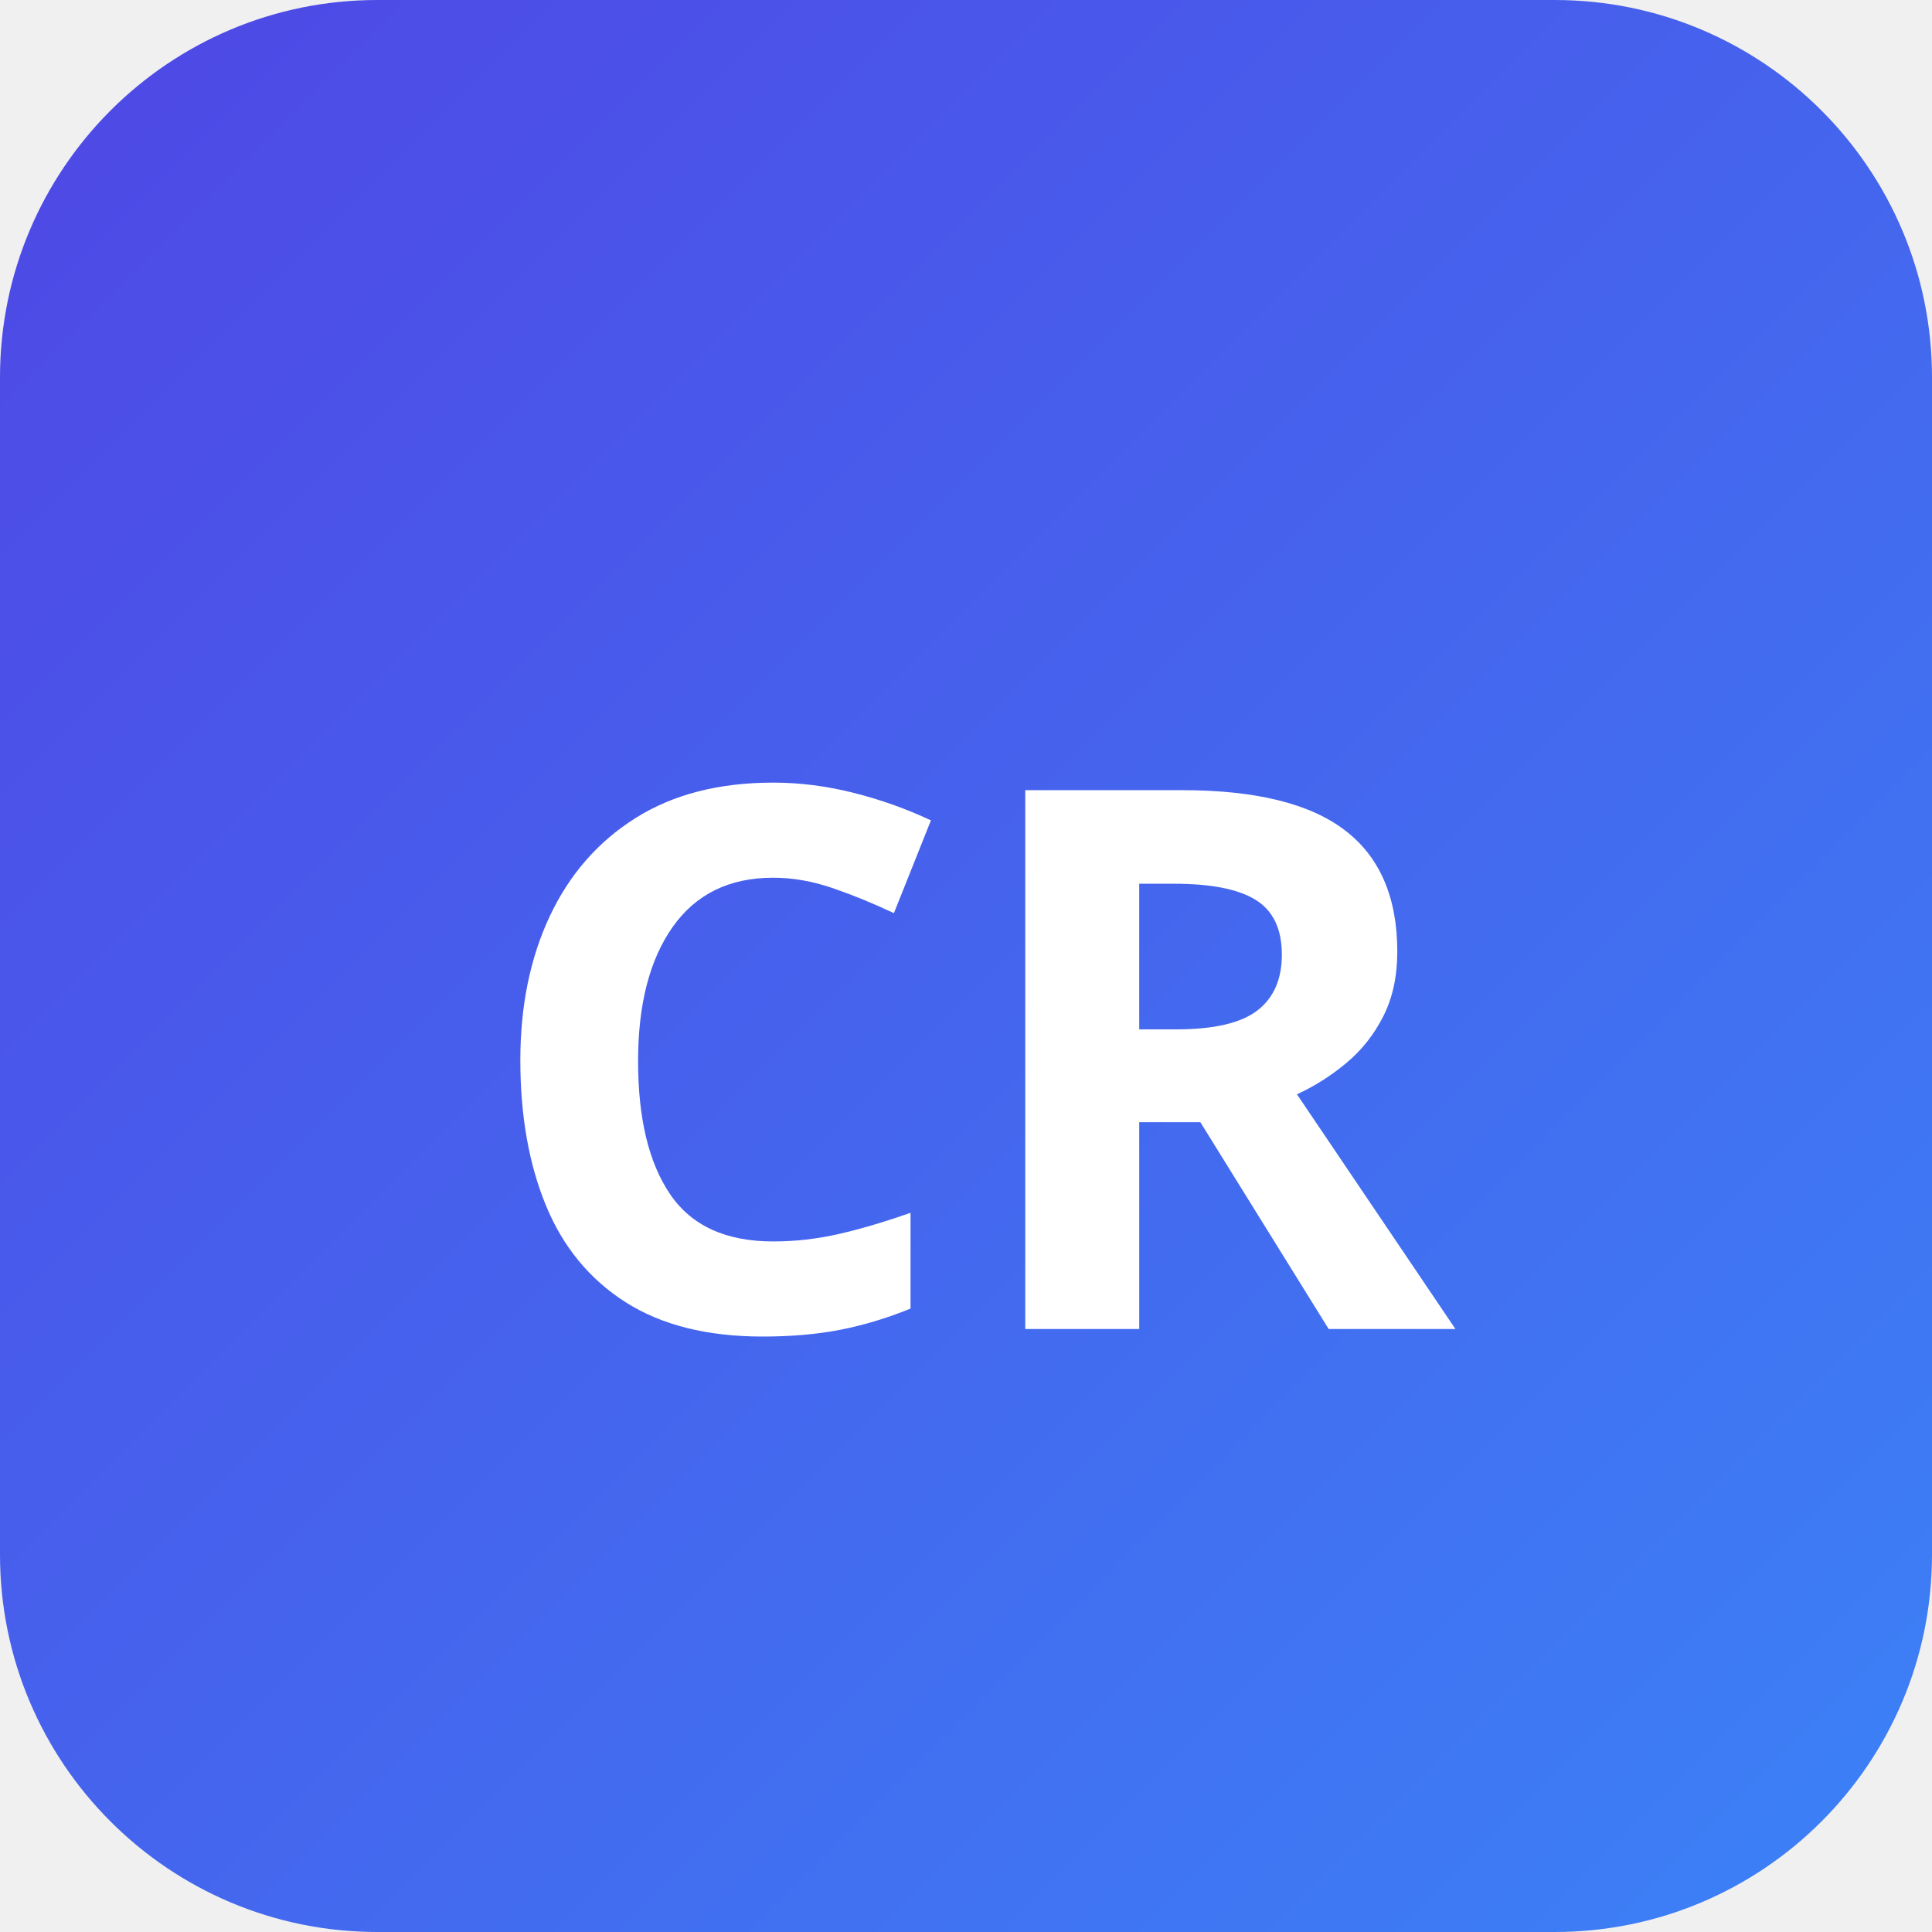
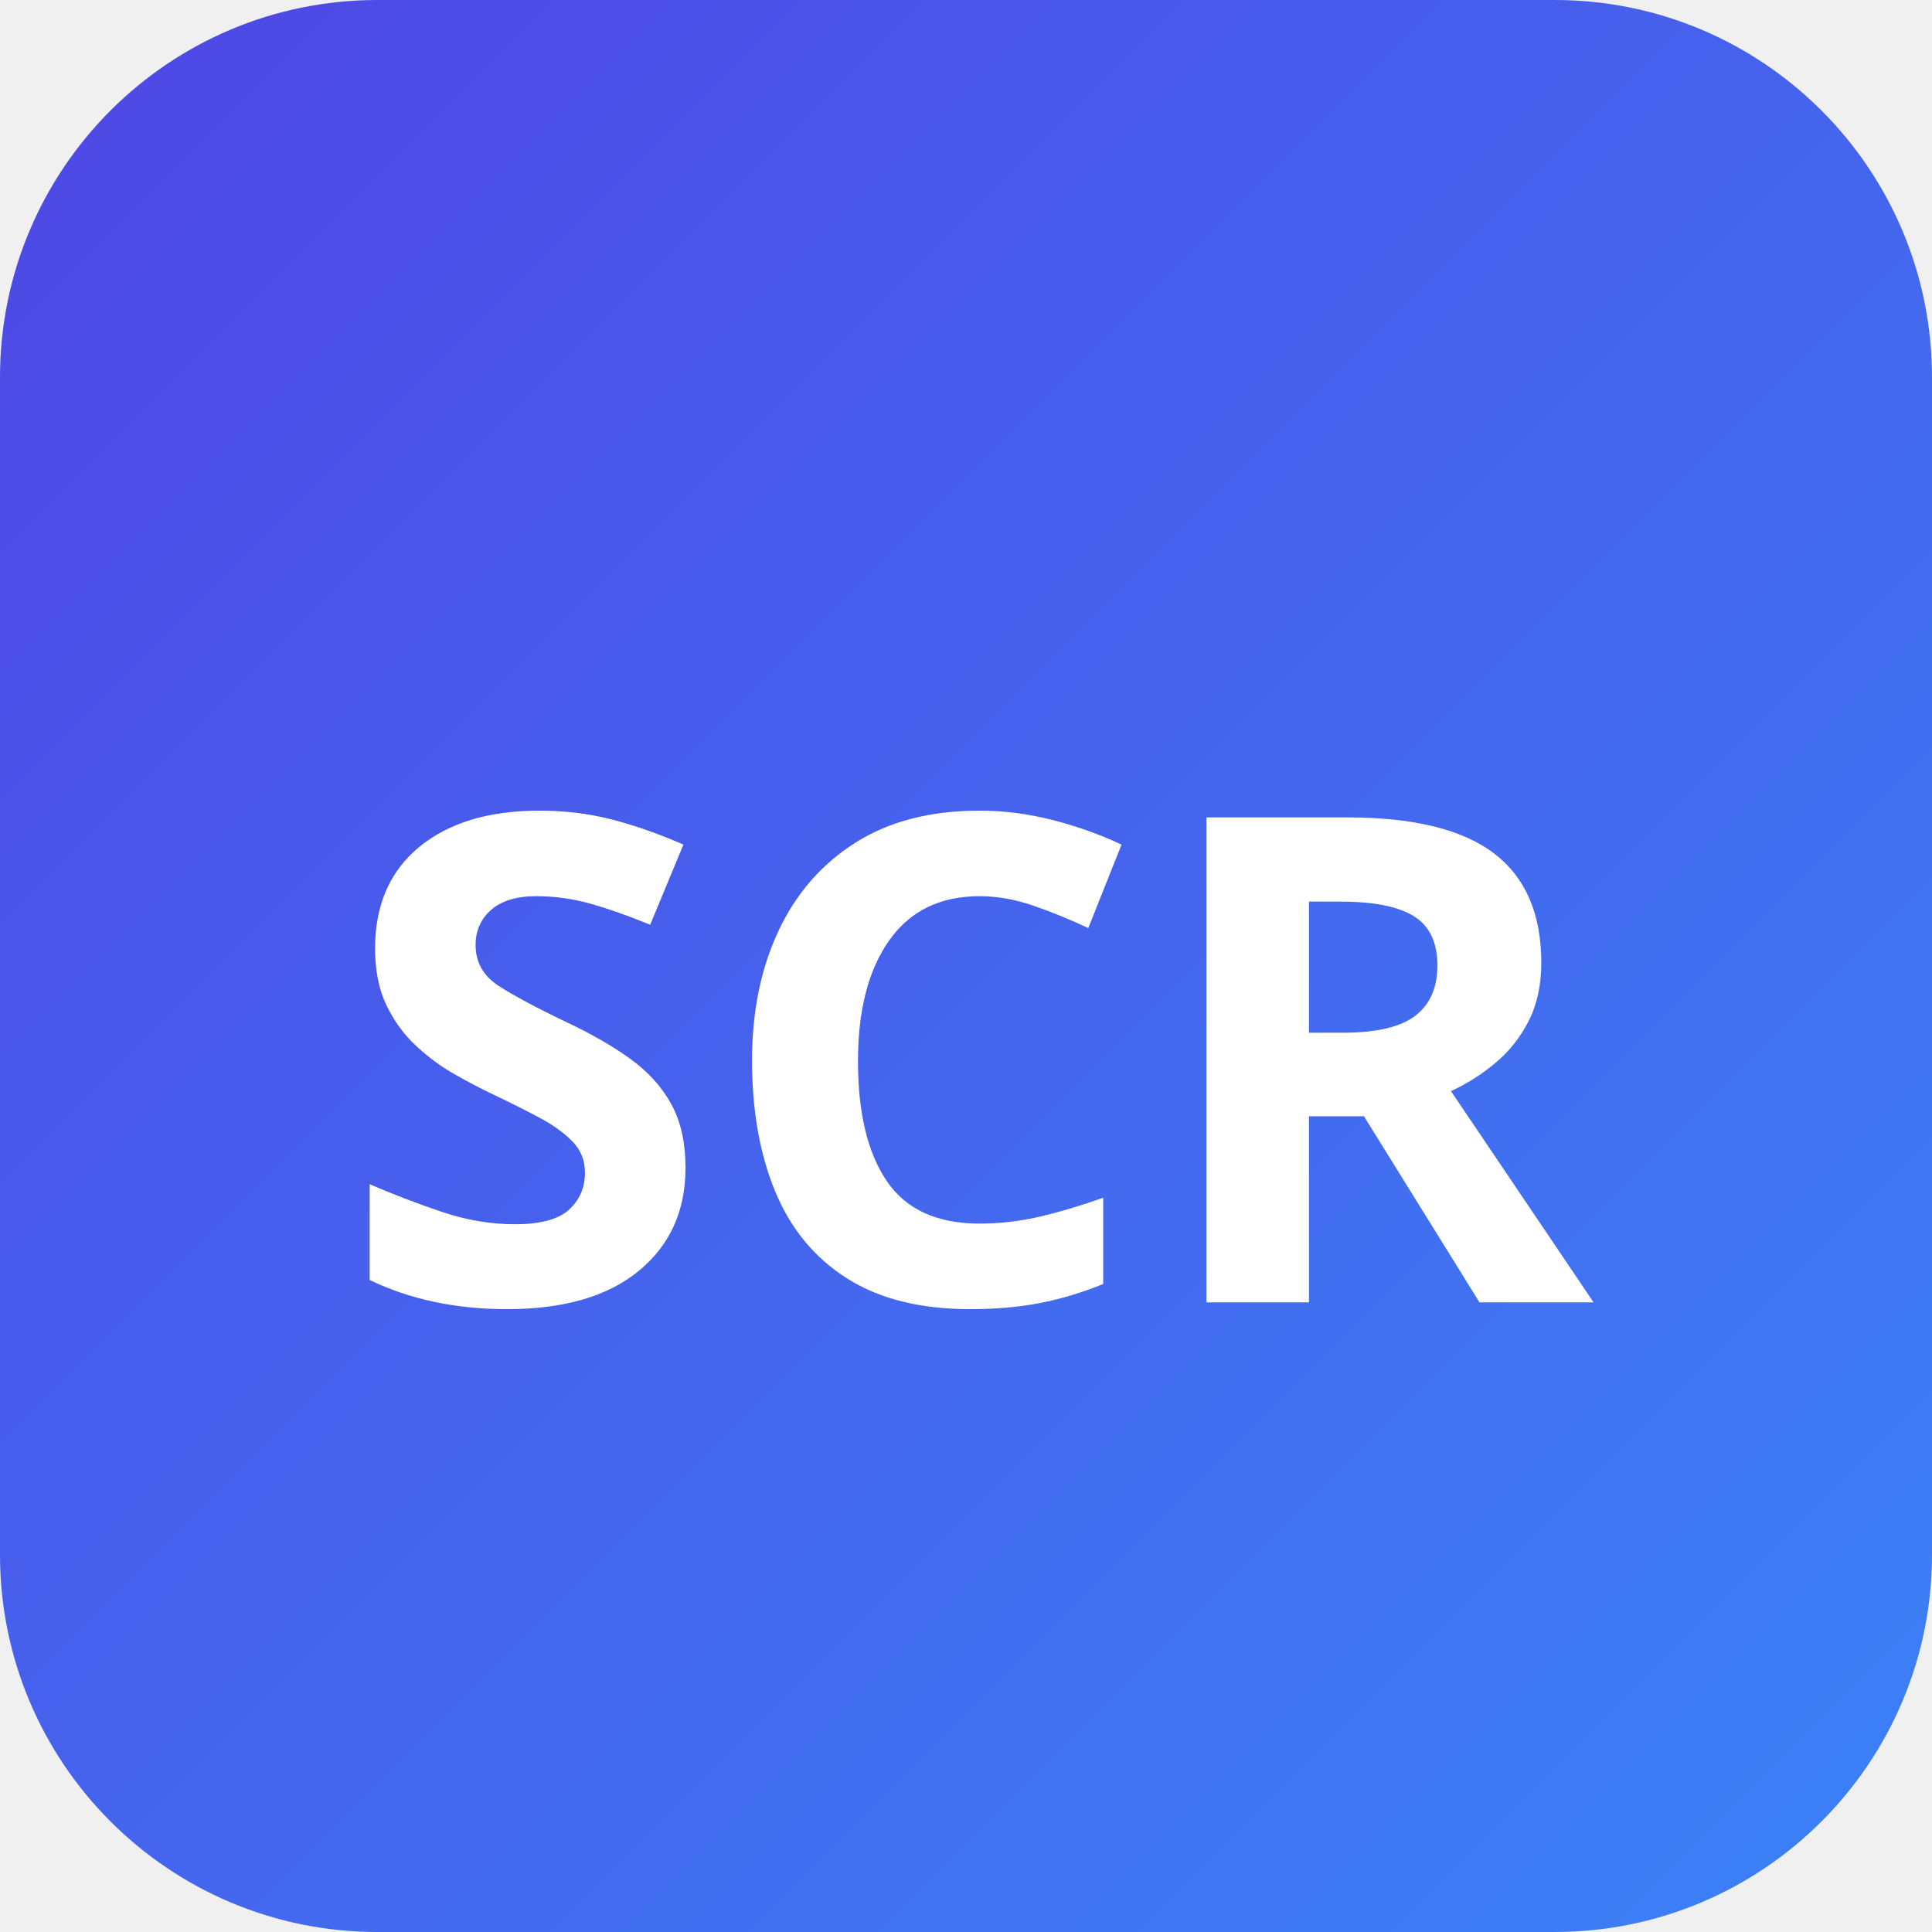
<svg xmlns="http://www.w3.org/2000/svg" viewBox="0 0 512 512">
  <defs>
    <linearGradient id="grad1" x1="0%" y1="0%" x2="100%" y2="100%">
      <stop offset="0%" style="stop-color:#4f46e5;stop-opacity:1" />
      <stop offset="100%" style="stop-color:#3b82f6;stop-opacity:1" />
    </linearGradient>
  </defs>
  <rect width="512" height="512" rx="100" fill="url(#grad1)" />
-   <text x="50%" y="55%" dominant-baseline="middle" text-anchor="middle" fill="#ffffff" font-family="sans-serif" font-size="200" font-weight="bold">CR</text>
+   <text x="50%" y="55%" dominant-baseline="middle" text-anchor="middle" fill="#ffffff" font-family="sans-serif" font-size="180" font-weight="bold">SCR</text>
</svg>
